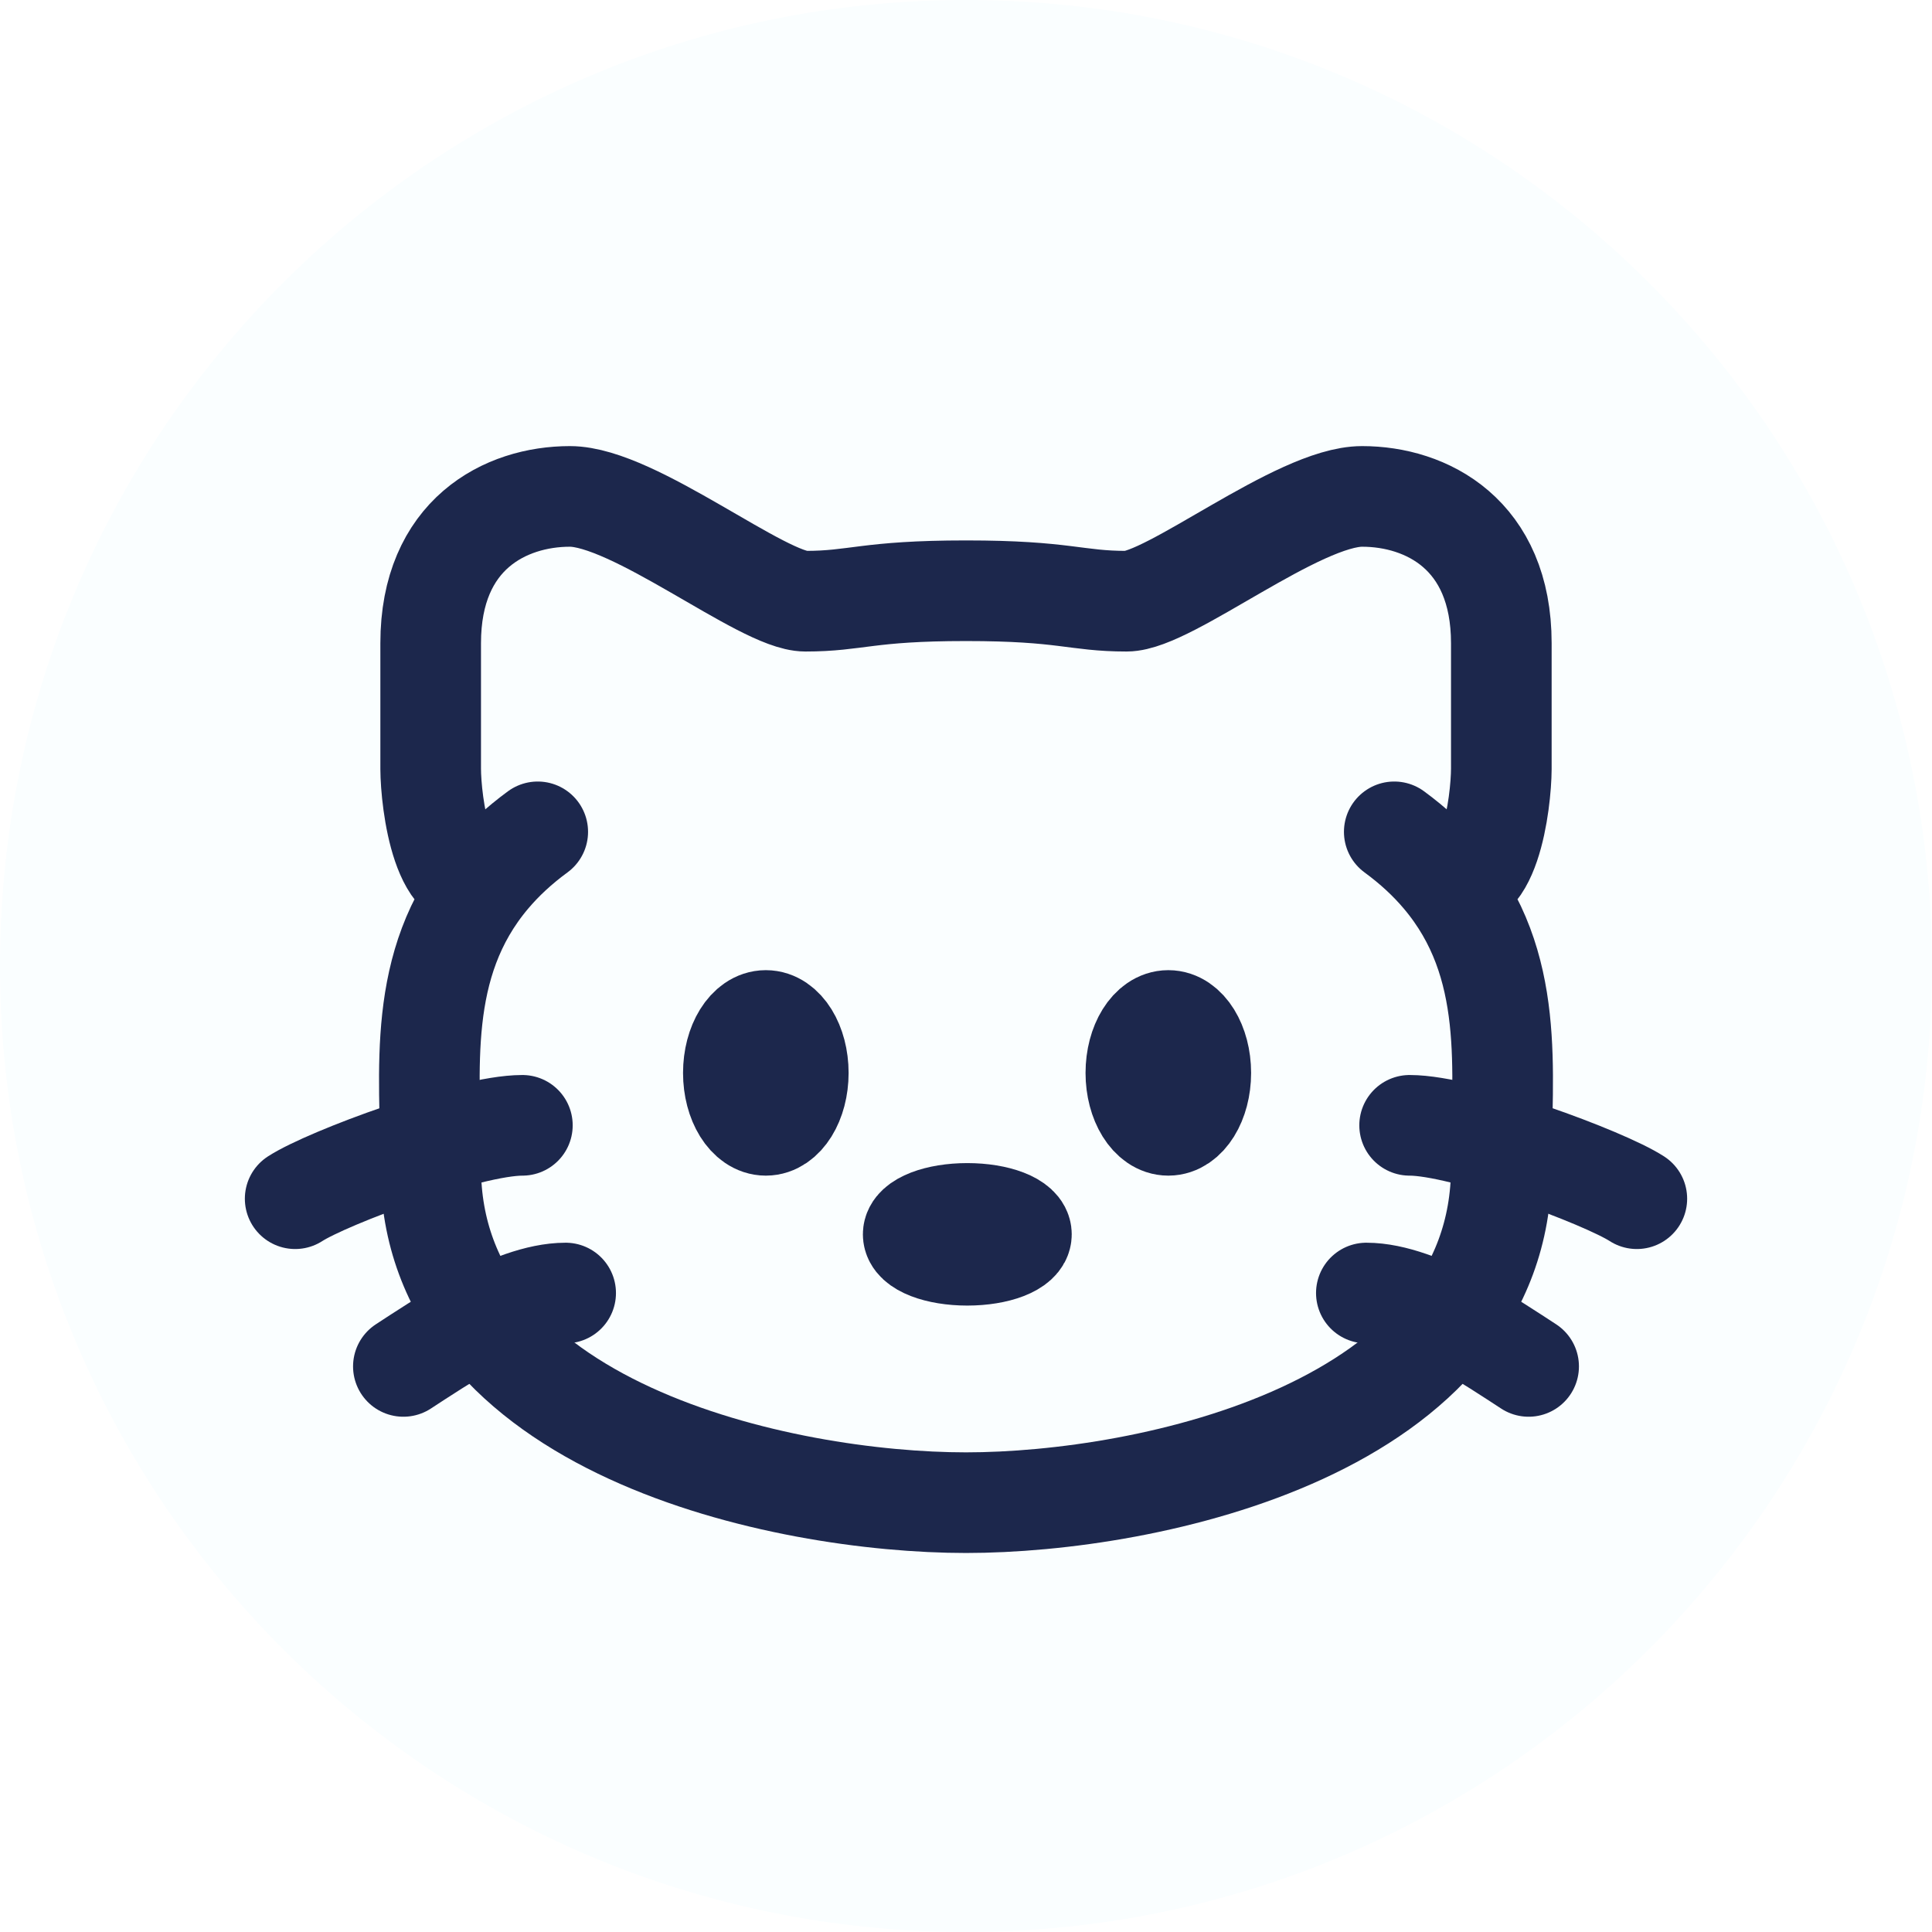
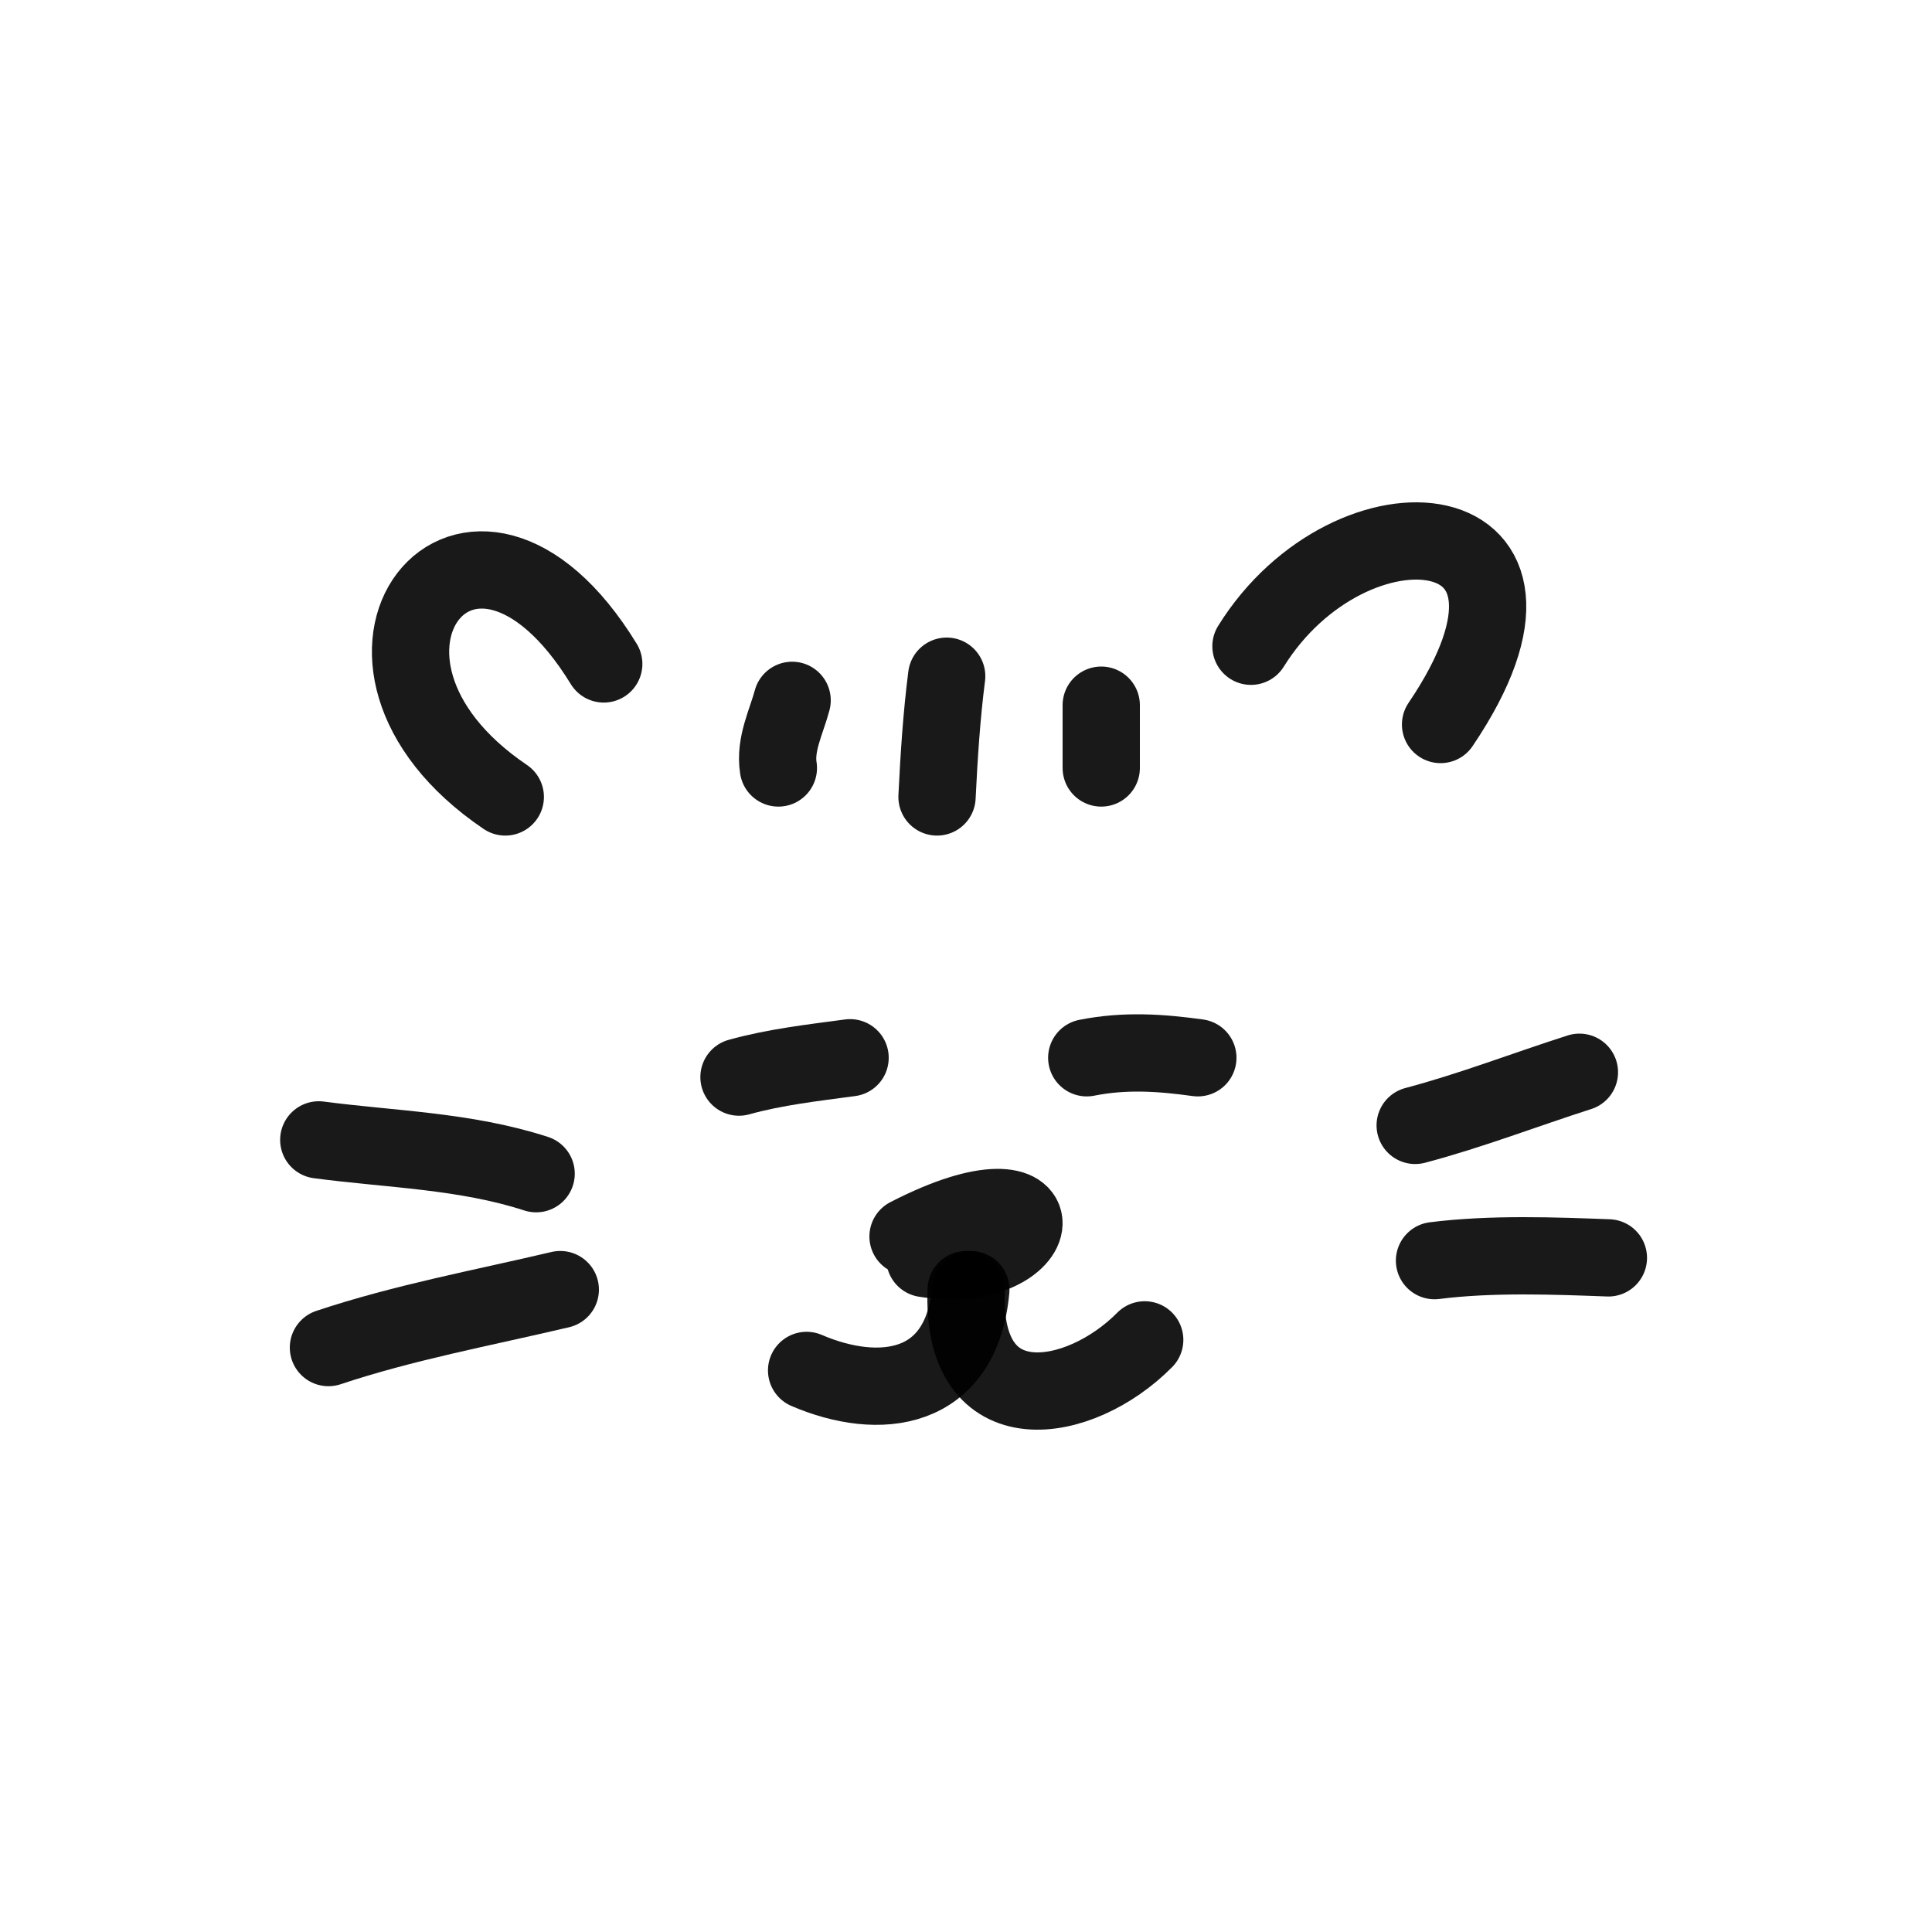
- <svg xmlns="http://www.w3.org/2000/svg" width="256px" height="256px" viewBox="-2.4 -2.4 28.80 28.80" fill="none" transform="rotate(0)">
-   <g id="SVGRepo_bgCarrier" stroke-width="0" transform="translate(0,0), scale(1)">
-     <rect x="-2.4" y="-2.4" width="28.80" height="28.80" rx="14.4" fill="#fafeff" strokewidth="0" />
-   </g>
+ <svg xmlns="http://www.w3.org/2000/svg" viewBox="0 0 400 400" fill="none">
+   <g id="SVGRepo_bgCarrier" stroke-width="0" />
  <g id="SVGRepo_tracerCarrier" stroke-linecap="round" stroke-linejoin="round" />
  <g id="SVGRepo_iconCarrier">
-     <path d="M19.099 10.66C20.211 11.974 19.98 13.582 19.98 15C19.98 18.906 14.713 20 12 20C9.287 20 4.02 18.906 4.02 15C4.02 13.582 3.789 11.974 4.901 10.66M19.099 10.66C18.905 10.43 18.669 10.209 18.384 10M19.099 10.66C19.799 11.063 19.978 9.555 19.98 9.062V7.188C19.98 5.563 18.863 5 17.905 5C16.948 5 15.032 6.562 14.394 6.562C13.628 6.562 13.48 6.406 12 6.406C10.52 6.406 10.372 6.562 9.606 6.562C8.968 6.562 7.052 5 6.095 5C5.137 5 4.02 5.562 4.02 7.188V9.062C4.022 9.555 4.201 11.063 4.901 10.66M4.901 10.66C5.095 10.43 5.331 10.209 5.616 10" stroke="#1C274C" stroke-width="1.5" stroke-linecap="round" />
-     <path d="M12.826 16C12.826 16.173 12.465 16.312 12.019 16.312C11.574 16.312 11.213 16.173 11.213 16C11.213 15.827 11.574 15.688 12.019 15.688C12.465 15.688 12.826 15.827 12.826 16Z" stroke="#1C274C" stroke-width="1.5" />
-     <path d="M15.5 13.594C15.5 14.025 15.283 14.375 15.016 14.375C14.749 14.375 14.532 14.025 14.532 13.594C14.532 13.162 14.749 12.812 15.016 12.812C15.283 12.812 15.5 13.162 15.5 13.594Z" stroke="#1C274C" stroke-width="1.5" />
-     <path d="M9.5 13.594C9.5 14.025 9.283 14.375 9.016 14.375C8.749 14.375 8.532 14.025 8.532 13.594C8.532 13.162 8.749 12.812 9.016 12.812C9.283 12.812 9.5 13.162 9.5 13.594Z" stroke="#1C274C" stroke-width="1.5" />
-     <path d="M22 15.469C21.517 15.156 19.42 14.375 18.613 14.375" stroke="#1C274C" stroke-width="1.5" stroke-linecap="round" />
-     <path d="M20.387 17.969C19.903 17.656 18.774 16.875 17.968 16.875" stroke="#1C274C" stroke-width="1.5" stroke-linecap="round" />
-     <path d="M2 15.469C2.484 15.156 4.581 14.375 5.387 14.375" stroke="#1C274C" stroke-width="1.5" stroke-linecap="round" />
-     <path d="M3.613 17.969C4.097 17.656 5.226 16.875 6.032 16.875" stroke="#1C274C" stroke-width="1.5" stroke-linecap="round" />
+     <path d="M104.613 165C62.489 136.517 97.206 92.081 125 137.46" stroke="#000000" stroke-opacity="0.9" stroke-width="16" stroke-linecap="round" stroke-linejoin="round" />
+     <path d="M259 133.798C279.706 100.527 328.781 104.891 298.253 150" stroke="#000000" stroke-opacity="0.9" stroke-width="16" stroke-linecap="round" stroke-linejoin="round" />
+     <path d="M161.153 159C160.362 154.1 162.845 149.364 164 145" stroke="#000000" stroke-opacity="0.9" stroke-width="16" stroke-linecap="round" stroke-linejoin="round" />
+     <path d="M194 165C194.409 156.616 194.948 148.211 196 140" stroke="#000000" stroke-opacity="0.9" stroke-width="16" stroke-linecap="round" stroke-linejoin="round" />
+     <path d="M228 159C228 154.661 228 150.329 228 146" stroke="#000000" stroke-opacity="0.9" stroke-width="16" stroke-linecap="round" stroke-linejoin="round" />
+     <path d="M153 223C160.473 220.915 168.386 220.023 176 219" stroke="#000000" stroke-opacity="0.9" stroke-width="16" stroke-linecap="round" stroke-linejoin="round" />
+     <path d="M225 219C232.895 217.426 240.281 217.931 248 219" stroke="#000000" stroke-opacity="0.9" stroke-width="16" stroke-linecap="round" stroke-linejoin="round" />
+     <path d="M188 256.005C221.5 238.742 217.338 264.602 191.479 260.565" stroke="#000000" stroke-opacity="0.9" stroke-width="16" stroke-linecap="round" stroke-linejoin="round" />
+     <path d="M201 267C199.054 288.306 181.973 290.175 167 283.734" stroke="#000000" stroke-opacity="0.9" stroke-width="16" stroke-linecap="round" stroke-linejoin="round" />
+     <path d="M200.041 267C198.864 295.299 223.581 291.006 237 277.407" stroke="#000000" stroke-opacity="0.9" stroke-width="16" stroke-linecap="round" stroke-linejoin="round" />
+     <path d="M111 243C96.326 238.228 80.812 237.965 66 236" stroke="#000000" stroke-opacity="0.9" stroke-width="16" stroke-linecap="round" stroke-linejoin="round" />
+     <path d="M116 267C99.868 270.808 83.743 273.752 68 279" stroke="#000000" stroke-opacity="0.9" stroke-width="16" stroke-linecap="round" stroke-linejoin="round" />
+     <path d="M293 233C304.501 229.96 315.688 225.62 327 222" stroke="#000000" stroke-opacity="0.9" stroke-width="16" stroke-linecap="round" stroke-linejoin="round" />
+     <path d="M297 261C308.857 259.497 322.138 260.027 333 260.429" stroke="#000000" stroke-opacity="0.9" stroke-width="16" stroke-linecap="round" stroke-linejoin="round" />
  </g>
</svg>
